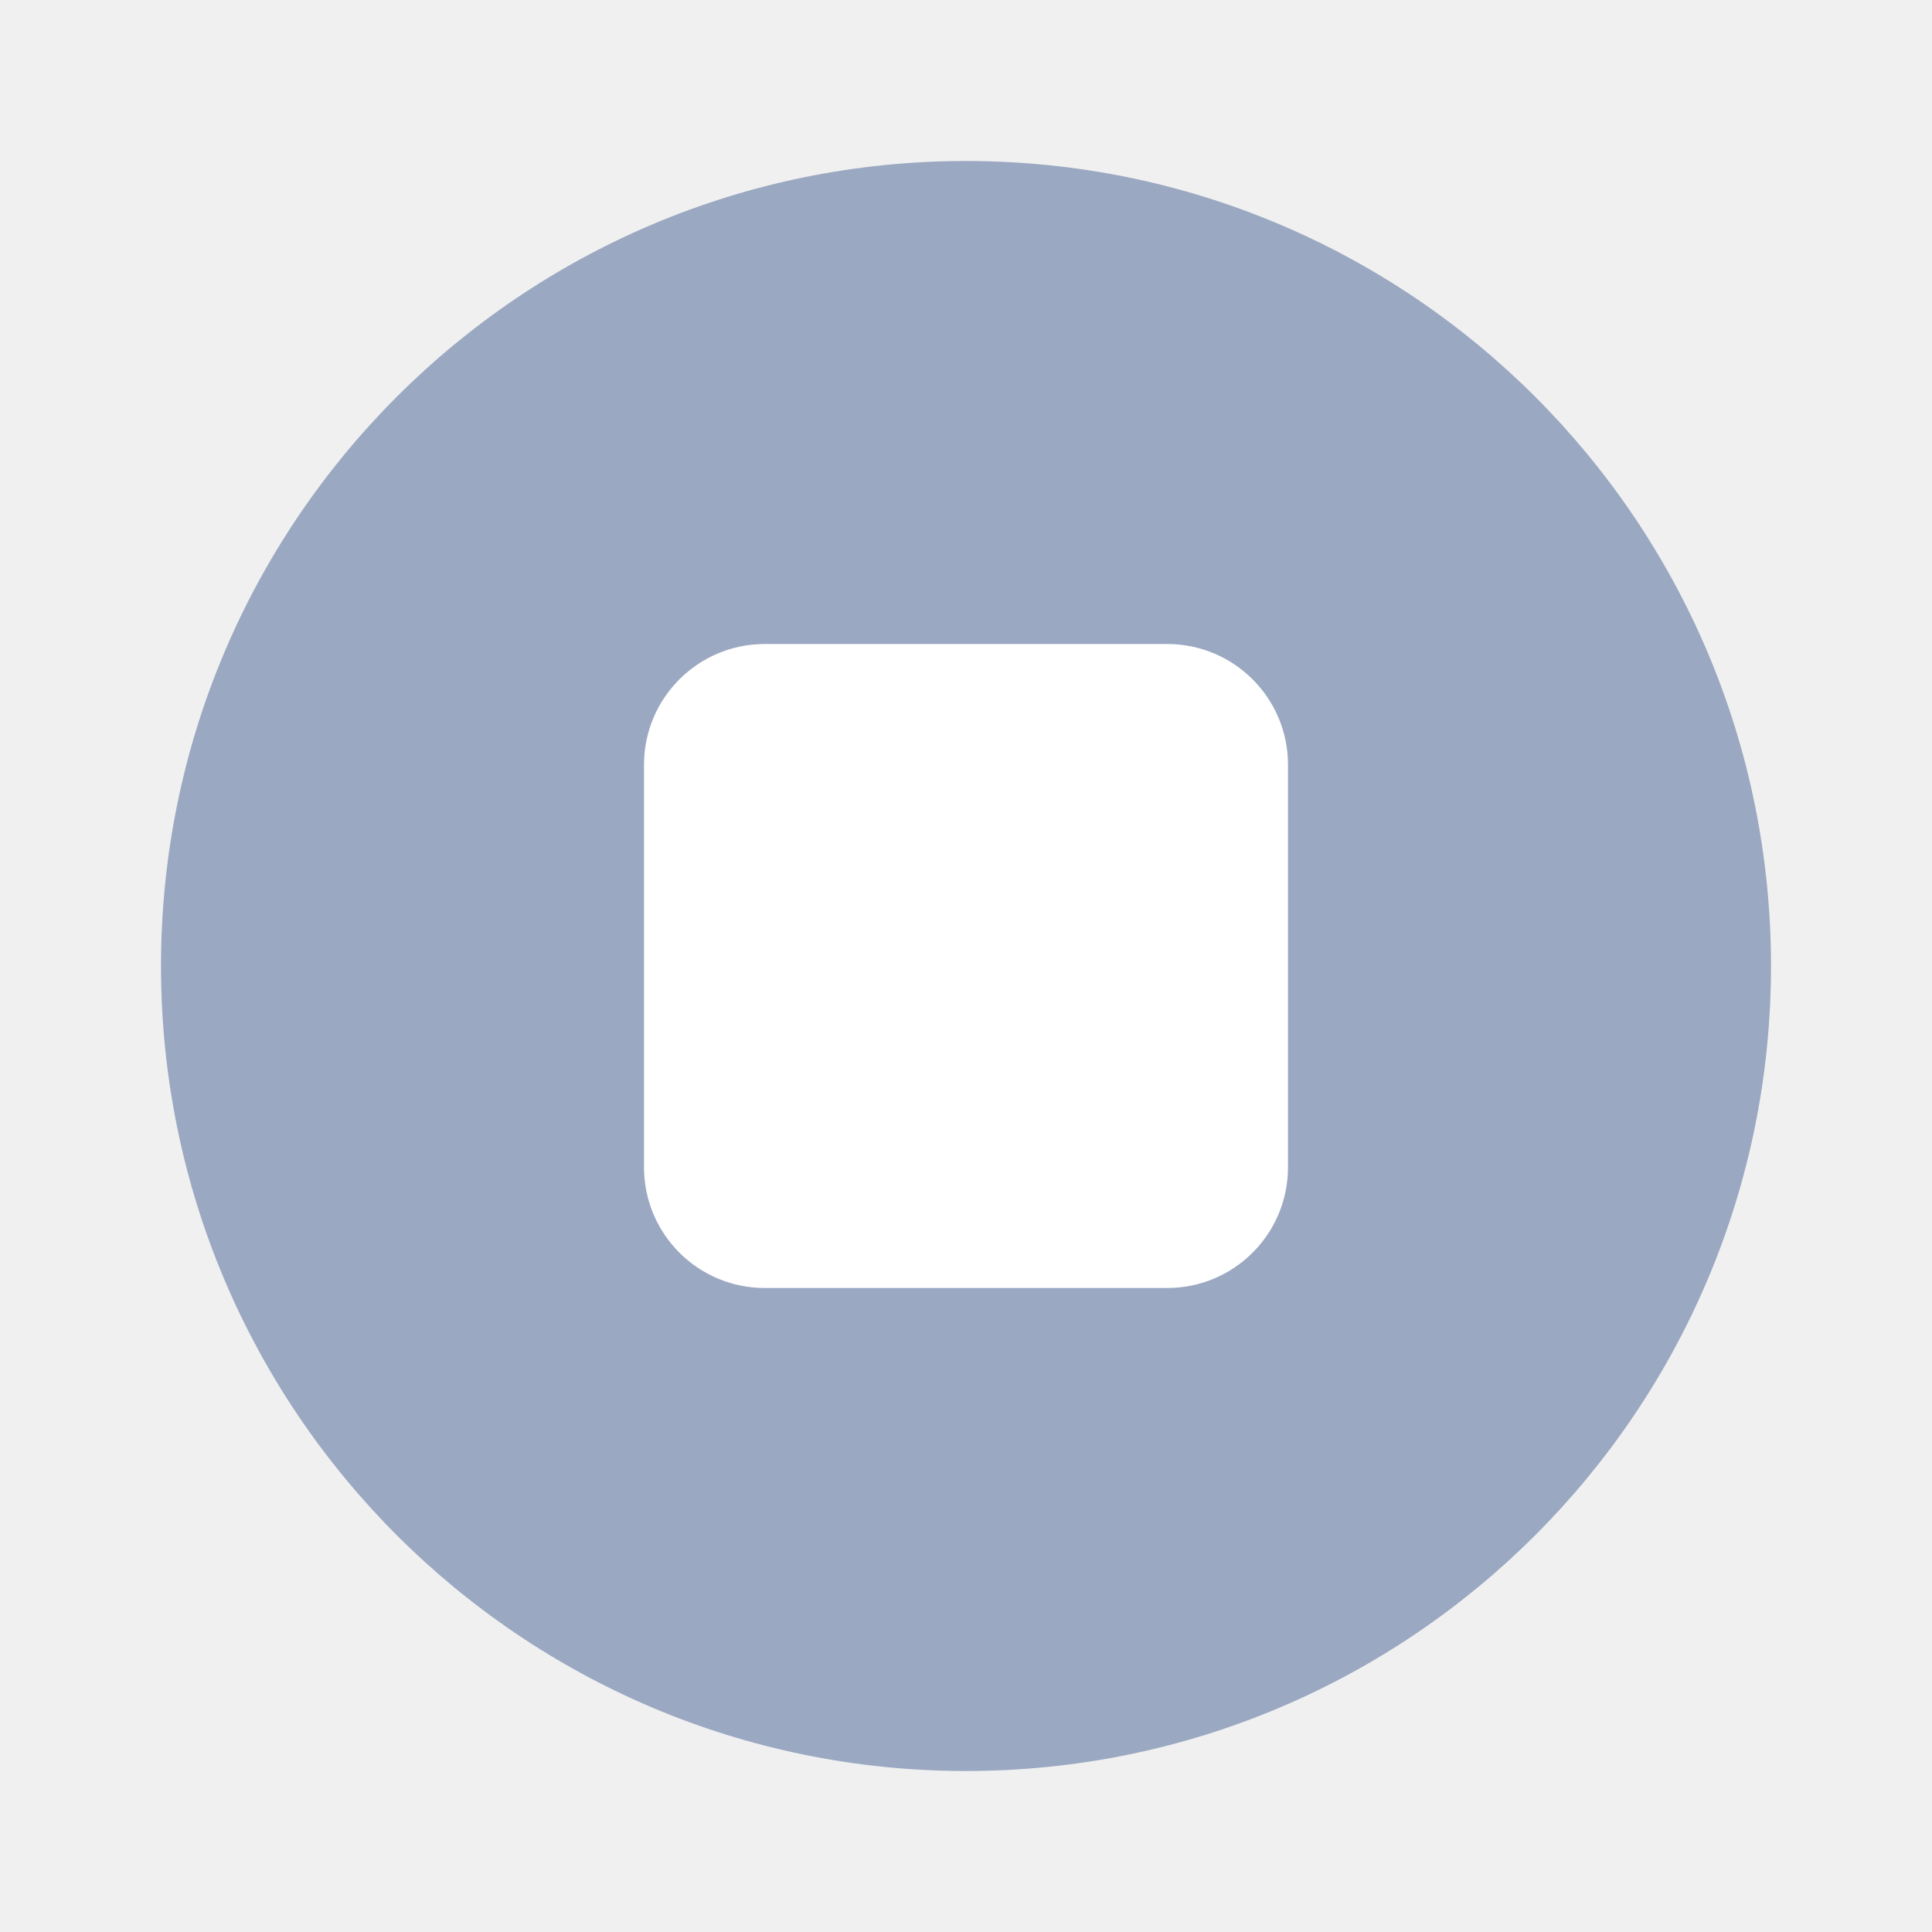
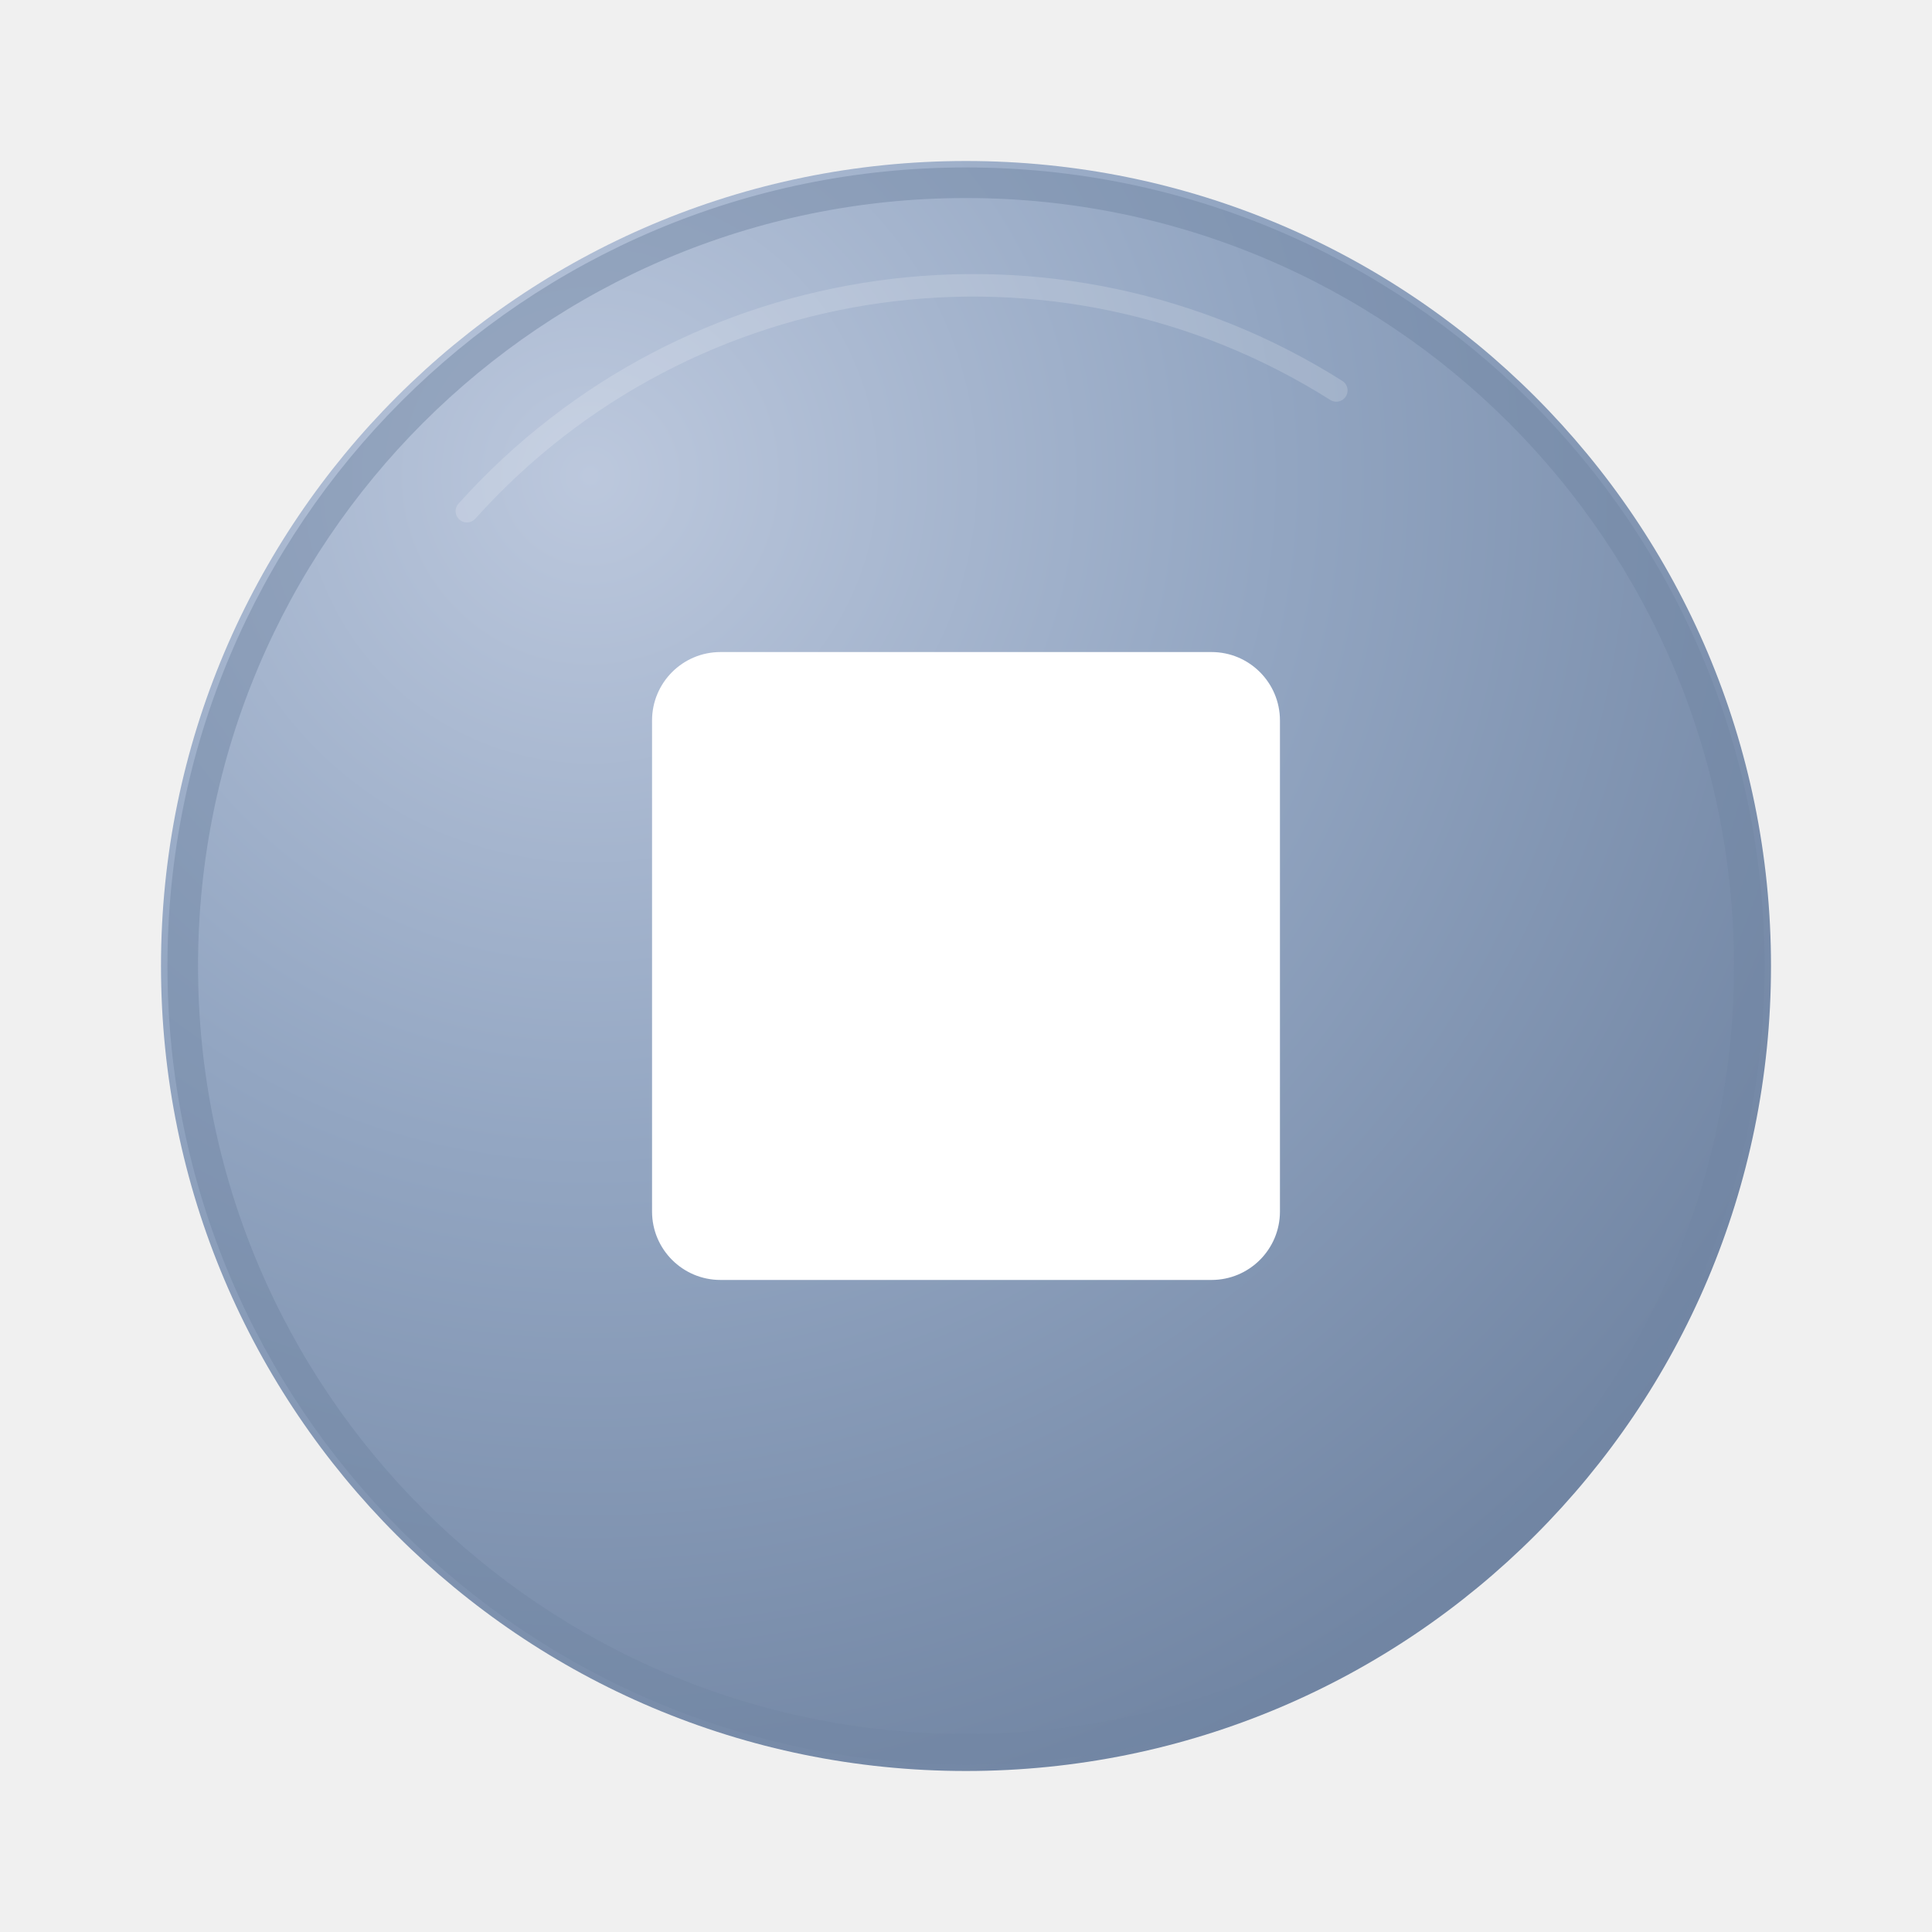
<svg xmlns="http://www.w3.org/2000/svg" width="24" height="24" viewBox="0 0 24 24" fill="none" stroke="#eceef3" stroke-width="1.5" stroke-linecap="round" stroke-linejoin="round">
  <defs>
    <linearGradient id="sky" x2="0" y2="1">
      <stop stop-color="#c1edff" />
      <stop offset="1" stop-color="#85d3fb" />
    </linearGradient>
    <linearGradient id="blue" x2="0" y2="1">
      <stop stop-color="#5bb5ff" />
      <stop offset=".6" stop-color="#327dff" />
      <stop offset="1" stop-color="#1758f2" />
    </linearGradient>
    <linearGradient id="amber-warning" x2="0" y2="1">
      <stop stop-color="#ffc838" />
      <stop offset="1" stop-color="#f88618" />
    </linearGradient>
    <linearGradient id="amber-conflict" x2="0" y2="1">
      <stop stop-color="#fff0c8" />
      <stop offset="1" stop-color="#ffd178" />
    </linearGradient>
    <linearGradient id="amber-archive" x2="0" y2="1">
      <stop stop-color="#ffd353" />
      <stop offset="1" stop-color="#ffaf30" />
    </linearGradient>
    <linearGradient id="amber-image" x2="0" y2="1">
      <stop stop-color="#ffe5b4" />
      <stop offset="1" stop-color="#ffd188" />
    </linearGradient>
  </defs>
-   <circle cx="12" cy="12" r="10" fill="#9aa8c2" stroke="none" />
-   <rect x="8" y="8" width="8" height="8" rx="1.5" fill="white" stroke="none" />
+   <defs>
+     <radialGradient id="status-stopped-disc" cx=".27" cy=".2" r=".86">
+       <stop stop-color="#bcc8dd" />
+       <stop offset=".48" stop-color="#93a6c2" />
+       <stop offset="1" stop-color="#7185a3" />
+     </radialGradient>
+   </defs>
+   <circle cx="12" cy="12" r="10" fill="url(#status-stopped-disc)" stroke="none" />
+   <circle cx="12" cy="12" r="9.73" fill="none" stroke="#7185a3" stroke-opacity=".48" stroke-width=".38" />
+   <path d="M5.8 6.35a8.45 8.45 0 0 1 10.8-1.5" stroke="white" stroke-opacity=".17" stroke-width=".28" />
+   <rect x="8.1" y="8.1" width="7.8" height="7.8" rx=".85" fill="white" stroke="none" />
</svg>
